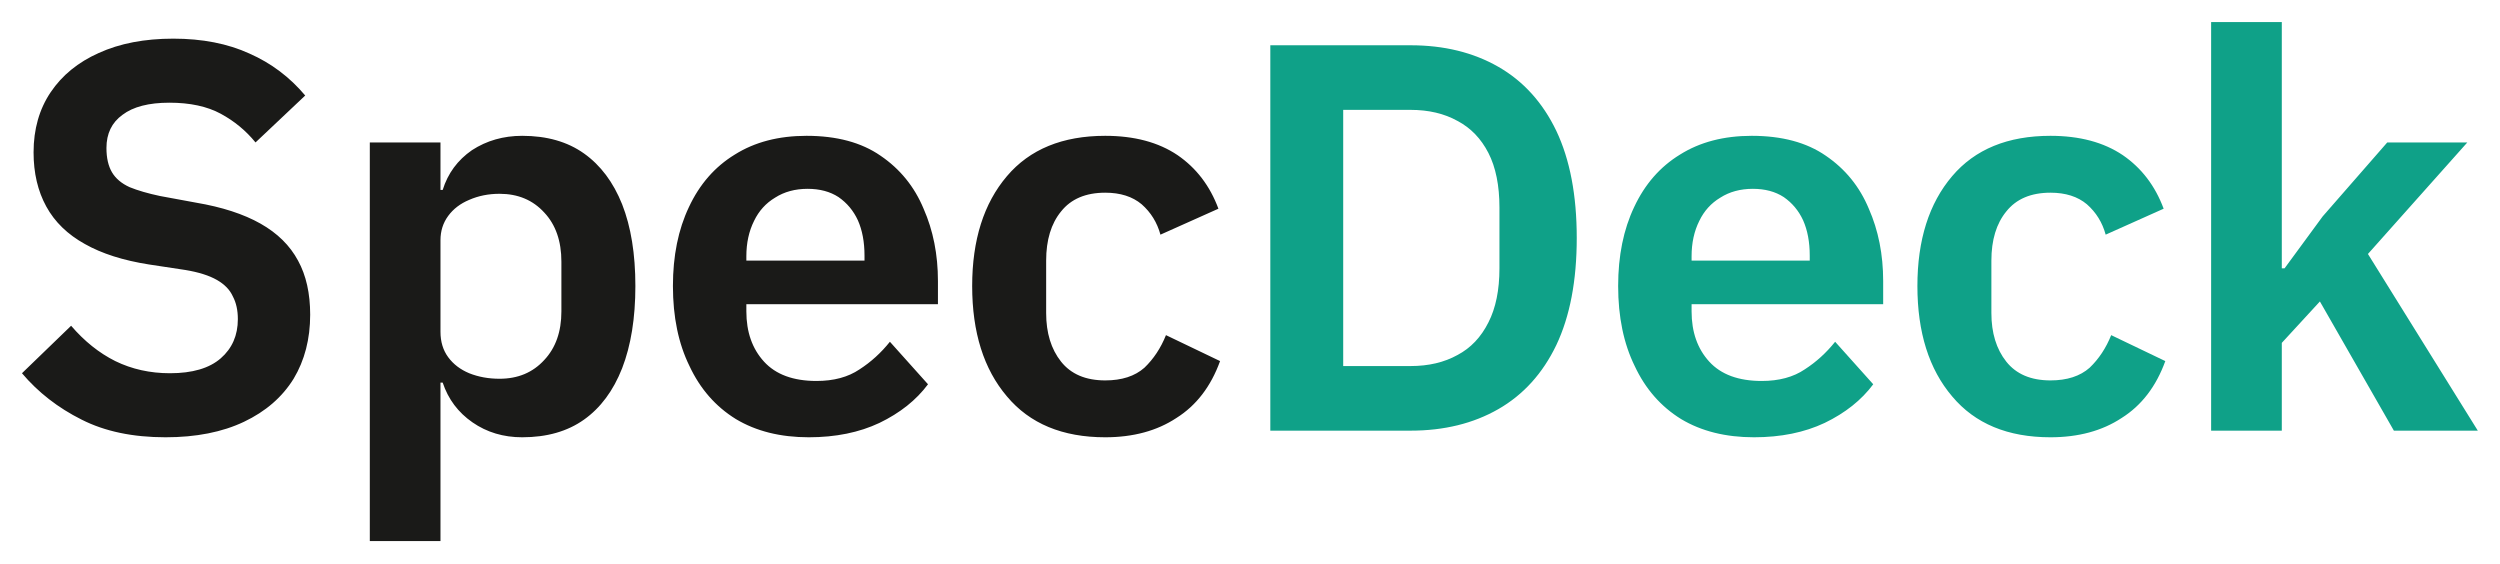
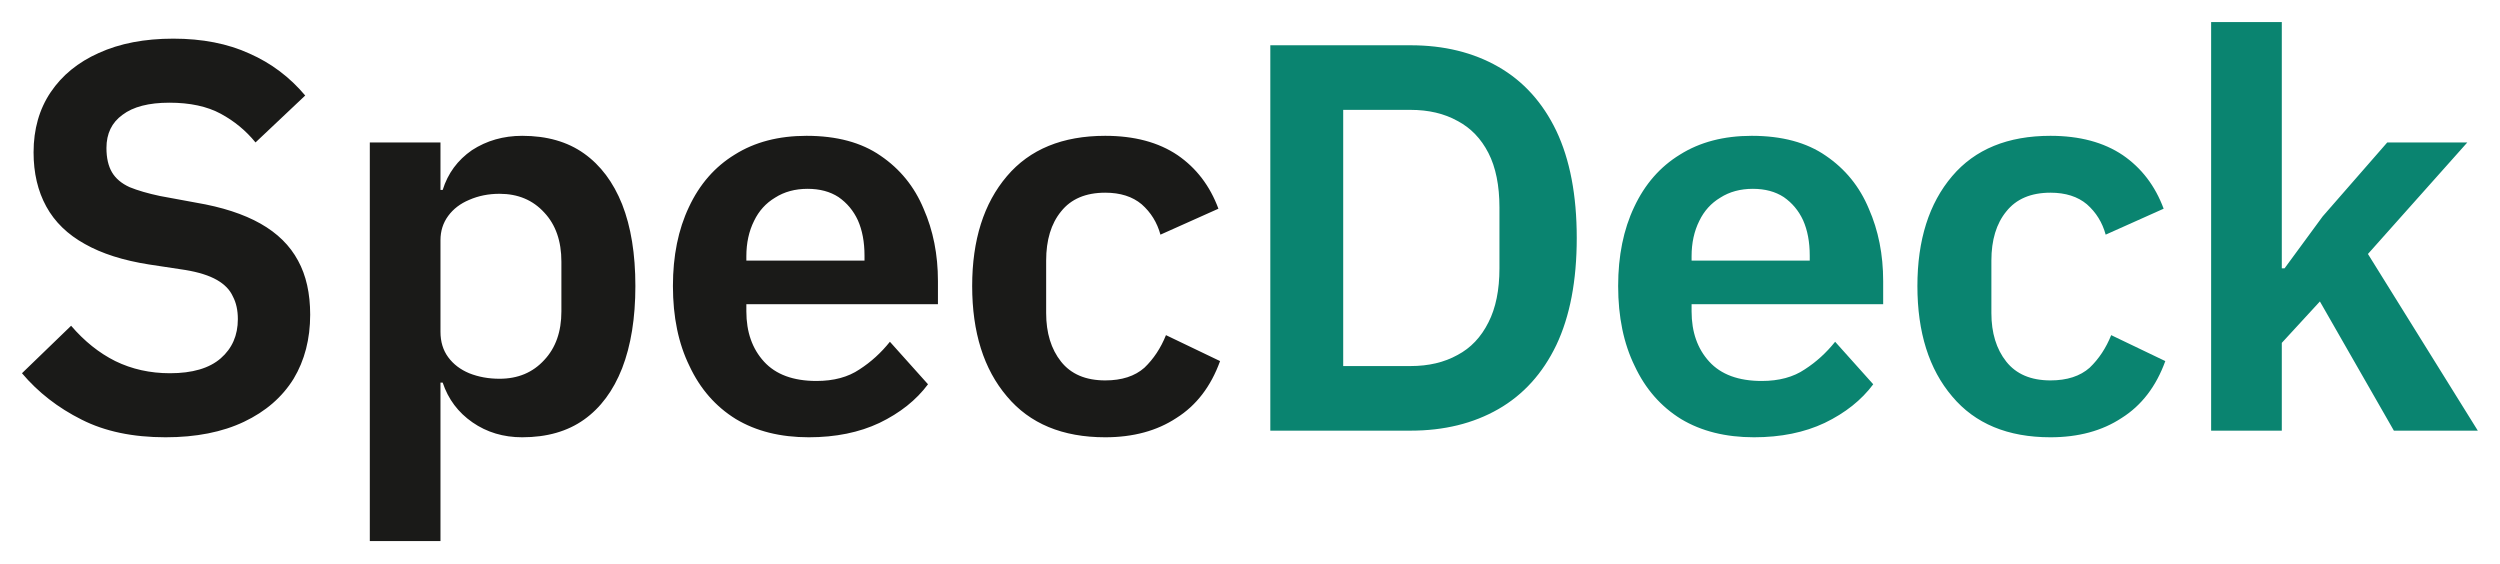
<svg xmlns="http://www.w3.org/2000/svg" width="452.8" height="102" viewBox="-0.08 -78 452.8 102" role="img" aria-label="SpecDeck">
  <g transform="translate(0,0) scale(1)">
    <path d="M29.9 1.2Q21 1.2 14.7 -2Q8.3 -5.2 3.9 -10.4L12.8 -19Q16.4 -14.8 20.8 -12.6Q25.3 -10.4 30.7 -10.4Q36.8 -10.4 39.9 -13.1Q43 -15.8 43 -20.2Q43 -22.6 42.1 -24.3Q41.3 -26.1 39.2 -27.3Q37.1 -28.5 33.5 -29.1L26.9 -30.1Q19.9 -31.2 15.3 -33.8Q10.6 -36.4 8.3 -40.6Q6 -44.8 6 -50.4Q6 -56.7 9.1 -61.3Q12.2 -65.9 17.8 -68.4Q23.5 -71 31.3 -71Q39.2 -71 45.1 -68.3Q51 -65.7 55.2 -60.7L46.2 -52.2Q43.6 -55.4 39.9 -57.4Q36.2 -59.4 30.6 -59.4Q25 -59.4 22.1 -57.2Q19.2 -55.1 19.2 -51.2Q19.2 -48.5 20.2 -46.8Q21.2 -45.1 23.4 -44.1Q25.6 -43.2 28.9 -42.5L35.4 -41.3Q42.5 -40.1 47.1 -37.5Q51.7 -34.9 53.9 -30.8Q56.1 -26.8 56.1 -21Q56.1 -14.4 53.1 -9.4Q50 -4.4 44.1 -1.6Q38.2 1.2 29.9 1.2ZM66.9 20V-52.2H79.7V-43.6H80.1Q81.5 -48.1 85.4 -50.8Q89.4 -53.4 94.5 -53.4Q101.2 -53.4 105.7 -50.2Q110.2 -47 112.6 -41Q115 -34.9 115 -26.2Q115 -17.5 112.6 -11.3Q110.2 -5.2 105.7 -2Q101.2 1.2 94.5 1.2Q89.4 1.2 85.5 -1.5Q81.6 -4.2 80.1 -8.7H79.7V20ZM90.4 -9.4Q95.4 -9.4 98.5 -12.8Q101.6 -16.1 101.6 -21.6V-30.6Q101.6 -36.2 98.5 -39.5Q95.4 -42.9 90.4 -42.9Q87.4 -42.9 84.9 -41.8Q82.5 -40.8 81.1 -38.9Q79.7 -37 79.7 -34.5V-17.9Q79.7 -15.2 81.1 -13.3Q82.5 -11.4 84.9 -10.4Q87.4 -9.4 90.4 -9.4ZM146.4 1.2Q138.7 1.2 133.2 -2.1Q127.7 -5.5 124.8 -11.7Q121.8 -17.8 121.8 -26.2Q121.8 -34.4 124.7 -40.5Q127.6 -46.7 133 -50Q138.4 -53.4 146 -53.4Q154.2 -53.4 159.4 -49.8Q164.7 -46.2 167.2 -40.2Q169.8 -34.3 169.8 -27.1V-22.9H135.1V-21.6Q135.1 -16 138.3 -12.5Q141.5 -9 147.8 -9Q152.5 -9 155.6 -11.1Q158.7 -13.1 161.1 -16.1L168 -8.4Q164.8 -4.1 159.2 -1.4Q153.7 1.2 146.4 1.2ZM146.2 -43.8Q142.8 -43.8 140.3 -42.2Q137.8 -40.7 136.5 -38Q135.1 -35.2 135.1 -31.6V-30.8H156.5V-31.7Q156.5 -35.4 155.3 -38.1Q154.1 -40.7 151.8 -42.3Q149.5 -43.8 146.2 -43.8ZM200.1 1.2Q188.5 1.2 182.3 -6.2Q176 -13.6 176 -26.2Q176 -38.7 182.3 -46.1Q188.5 -53.4 200.1 -53.4Q208 -53.4 213.2 -49.9Q218.3 -46.4 220.6 -40.2L210.1 -35.5Q209.2 -38.8 206.7 -41Q204.2 -43.1 200.1 -43.1Q194.8 -43.1 192.1 -39.7Q189.4 -36.4 189.4 -30.8V-21.3Q189.4 -15.9 192.1 -12.5Q194.8 -9.1 200.1 -9.1Q204.6 -9.1 207.2 -11.4Q209.7 -13.8 211.1 -17.3L220.9 -12.6Q218.4 -5.7 213 -2.3Q207.7 1.2 200.1 1.2Z" fill="#1A1A18" />
-     <path d="M230 0V-69.8H255.4Q264.5 -69.8 271.3 -65.9Q278.1 -62 281.8 -54.3Q285.5 -46.5 285.5 -34.9Q285.5 -23.3 281.8 -15.5Q278.1 -7.8 271.3 -3.9Q264.5 0 255.4 0ZM243.2 -11.7H255.4Q260.3 -11.7 263.9 -13.7Q267.5 -15.6 269.5 -19.6Q271.5 -23.5 271.5 -29.4V-40.4Q271.5 -46.4 269.5 -50.3Q267.5 -54.2 263.9 -56.1Q260.3 -58.1 255.4 -58.1H243.2ZM317.6 1.2Q309.9 1.2 304.4 -2.1Q298.9 -5.5 296 -11.7Q293 -17.8 293 -26.2Q293 -34.4 295.9 -40.5Q298.8 -46.7 304.2 -50Q309.6 -53.4 317.2 -53.4Q325.4 -53.4 330.6 -49.8Q335.9 -46.2 338.4 -40.2Q341 -34.3 341 -27.1V-22.9H306.3V-21.6Q306.3 -16 309.5 -12.5Q312.7 -9 319 -9Q323.7 -9 326.8 -11.1Q329.9 -13.1 332.3 -16.1L339.2 -8.4Q336 -4.1 330.4 -1.4Q324.9 1.2 317.6 1.2ZM317.4 -43.8Q314 -43.8 311.5 -42.2Q309 -40.7 307.7 -38Q306.3 -35.2 306.3 -31.6V-30.8H327.7V-31.7Q327.7 -35.4 326.5 -38.1Q325.3 -40.7 323 -42.3Q320.7 -43.8 317.4 -43.8ZM371.3 1.2Q359.7 1.2 353.5 -6.2Q347.2 -13.6 347.2 -26.2Q347.2 -38.7 353.5 -46.1Q359.7 -53.4 371.3 -53.4Q379.2 -53.4 384.4 -49.9Q389.5 -46.4 391.8 -40.2L381.3 -35.5Q380.4 -38.8 377.9 -41Q375.4 -43.1 371.3 -43.1Q366 -43.1 363.3 -39.7Q360.6 -36.4 360.6 -30.8V-21.3Q360.6 -15.9 363.3 -12.5Q366 -9.1 371.3 -9.1Q375.8 -9.1 378.4 -11.4Q380.9 -13.8 382.3 -17.3L392.1 -12.6Q389.6 -5.7 384.2 -2.3Q378.9 1.2 371.3 1.2ZM400.4 0V-74H413.2V-40V-29.4H413.7L420.6 -38.8L432.3 -52.2H446.8L428.8 -32L448.7 0H433.5L420.1 -23.4L413.2 -15.9V0Z" fill="#0FA188" />
+     <path d="M230 0V-69.8H255.4Q264.5 -69.8 271.3 -65.9Q278.1 -62 281.8 -54.3Q285.5 -46.5 285.5 -34.9Q285.5 -23.3 281.8 -15.5Q278.1 -7.8 271.3 -3.9Q264.5 0 255.4 0ZM243.2 -11.7H255.4Q260.3 -11.7 263.9 -13.7Q267.5 -15.6 269.5 -19.6Q271.5 -23.5 271.5 -29.4V-40.4Q271.5 -46.4 269.5 -50.3Q267.5 -54.2 263.9 -56.1Q260.3 -58.1 255.4 -58.1H243.2ZM317.6 1.2Q309.9 1.2 304.4 -2.1Q298.9 -5.5 296 -11.7Q293 -17.8 293 -26.2Q293 -34.4 295.9 -40.5Q298.8 -46.7 304.2 -50Q309.6 -53.4 317.2 -53.4Q325.4 -53.4 330.6 -49.8Q335.9 -46.2 338.4 -40.2Q341 -34.3 341 -27.1V-22.9H306.3V-21.6Q306.3 -16 309.5 -12.5Q312.7 -9 319 -9Q323.7 -9 326.8 -11.1Q329.9 -13.1 332.3 -16.1L339.2 -8.4Q336 -4.1 330.4 -1.4Q324.9 1.2 317.6 1.2ZM317.4 -43.8Q314 -43.8 311.5 -42.2Q309 -40.7 307.7 -38Q306.3 -35.2 306.3 -31.6V-30.8H327.7V-31.7Q327.7 -35.4 326.5 -38.1Q325.3 -40.7 323 -42.3Q320.7 -43.8 317.4 -43.8ZM371.3 1.2Q359.7 1.2 353.5 -6.2Q347.2 -13.6 347.2 -26.2Q347.2 -38.7 353.5 -46.1Q359.7 -53.4 371.3 -53.4Q379.2 -53.4 384.4 -49.9Q389.5 -46.4 391.8 -40.2L381.3 -35.5Q380.4 -38.8 377.9 -41Q375.4 -43.1 371.3 -43.1Q366 -43.1 363.3 -39.7Q360.6 -36.4 360.6 -30.8V-21.3Q360.6 -15.9 363.3 -12.5Q366 -9.1 371.3 -9.1Q375.8 -9.1 378.4 -11.4Q380.9 -13.8 382.3 -17.3L392.1 -12.6Q389.6 -5.7 384.2 -2.3Q378.9 1.2 371.3 1.2ZM400.4 0V-74H413.2V-40V-29.4H413.7L420.6 -38.8L432.3 -52.2H446.8L428.8 -32L448.7 0H433.5L420.1 -23.4L413.2 -15.9V0Z" fill="#0A8470" />
  </g>
</svg>
